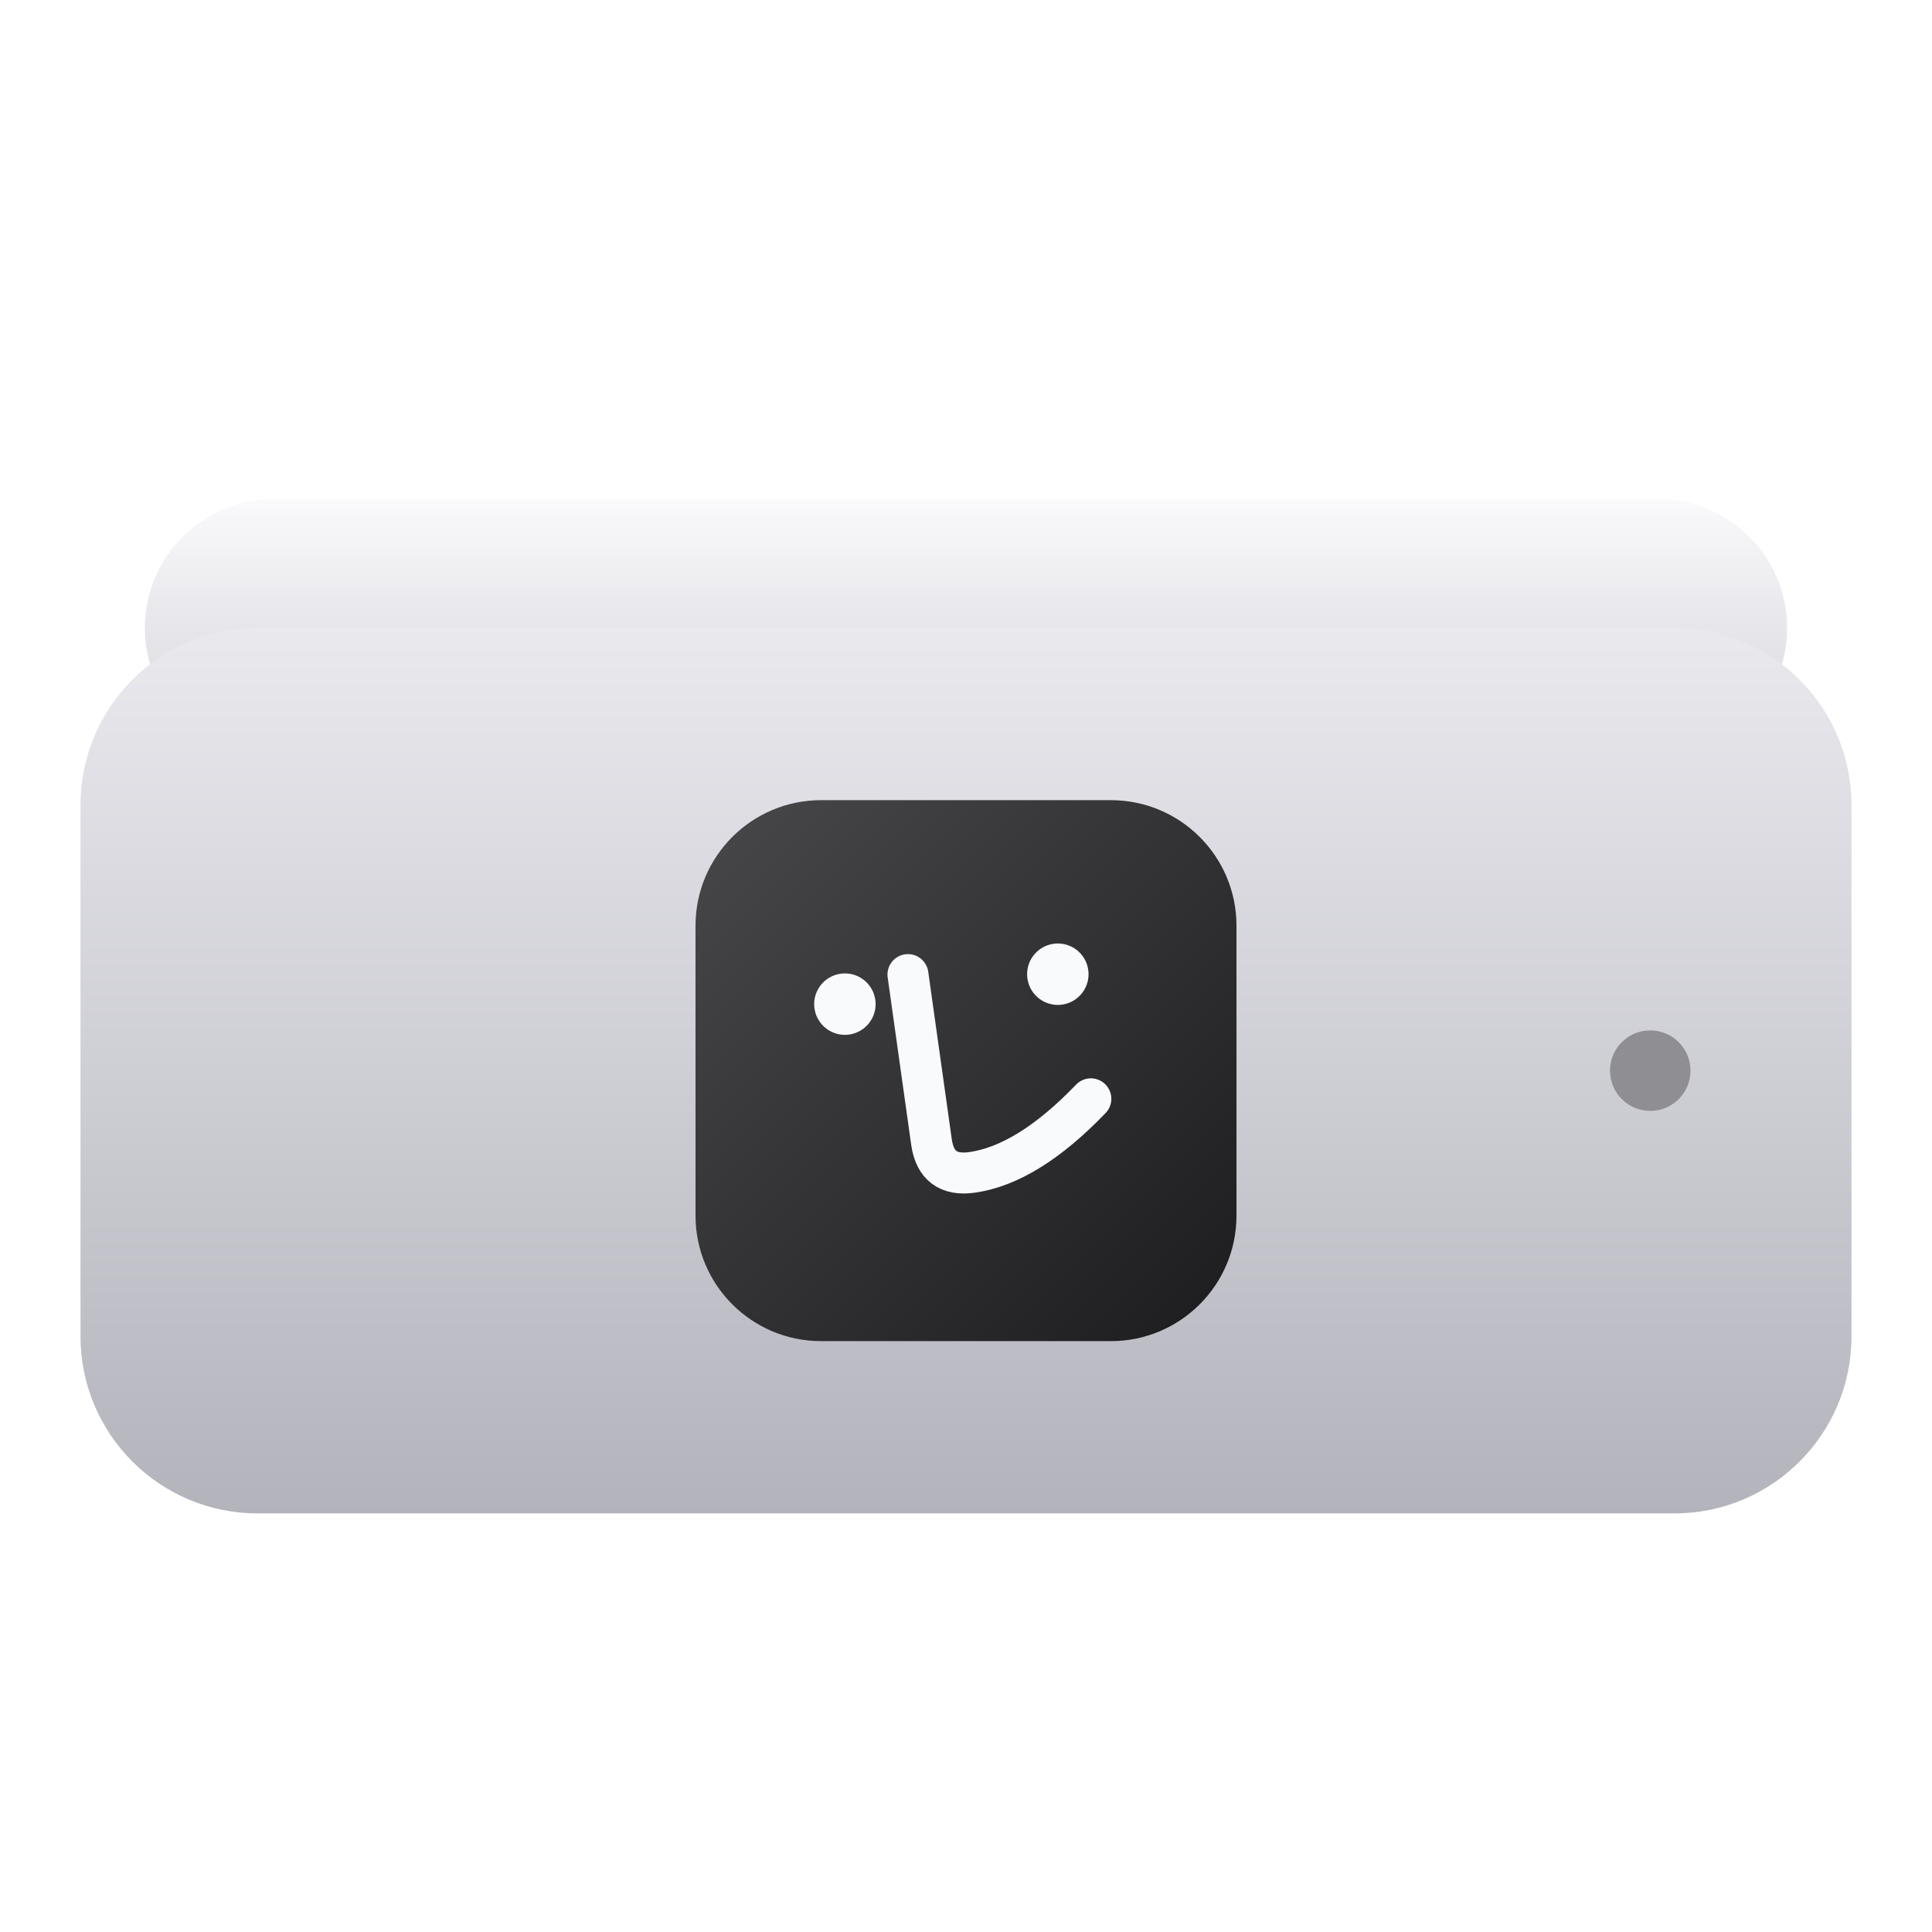
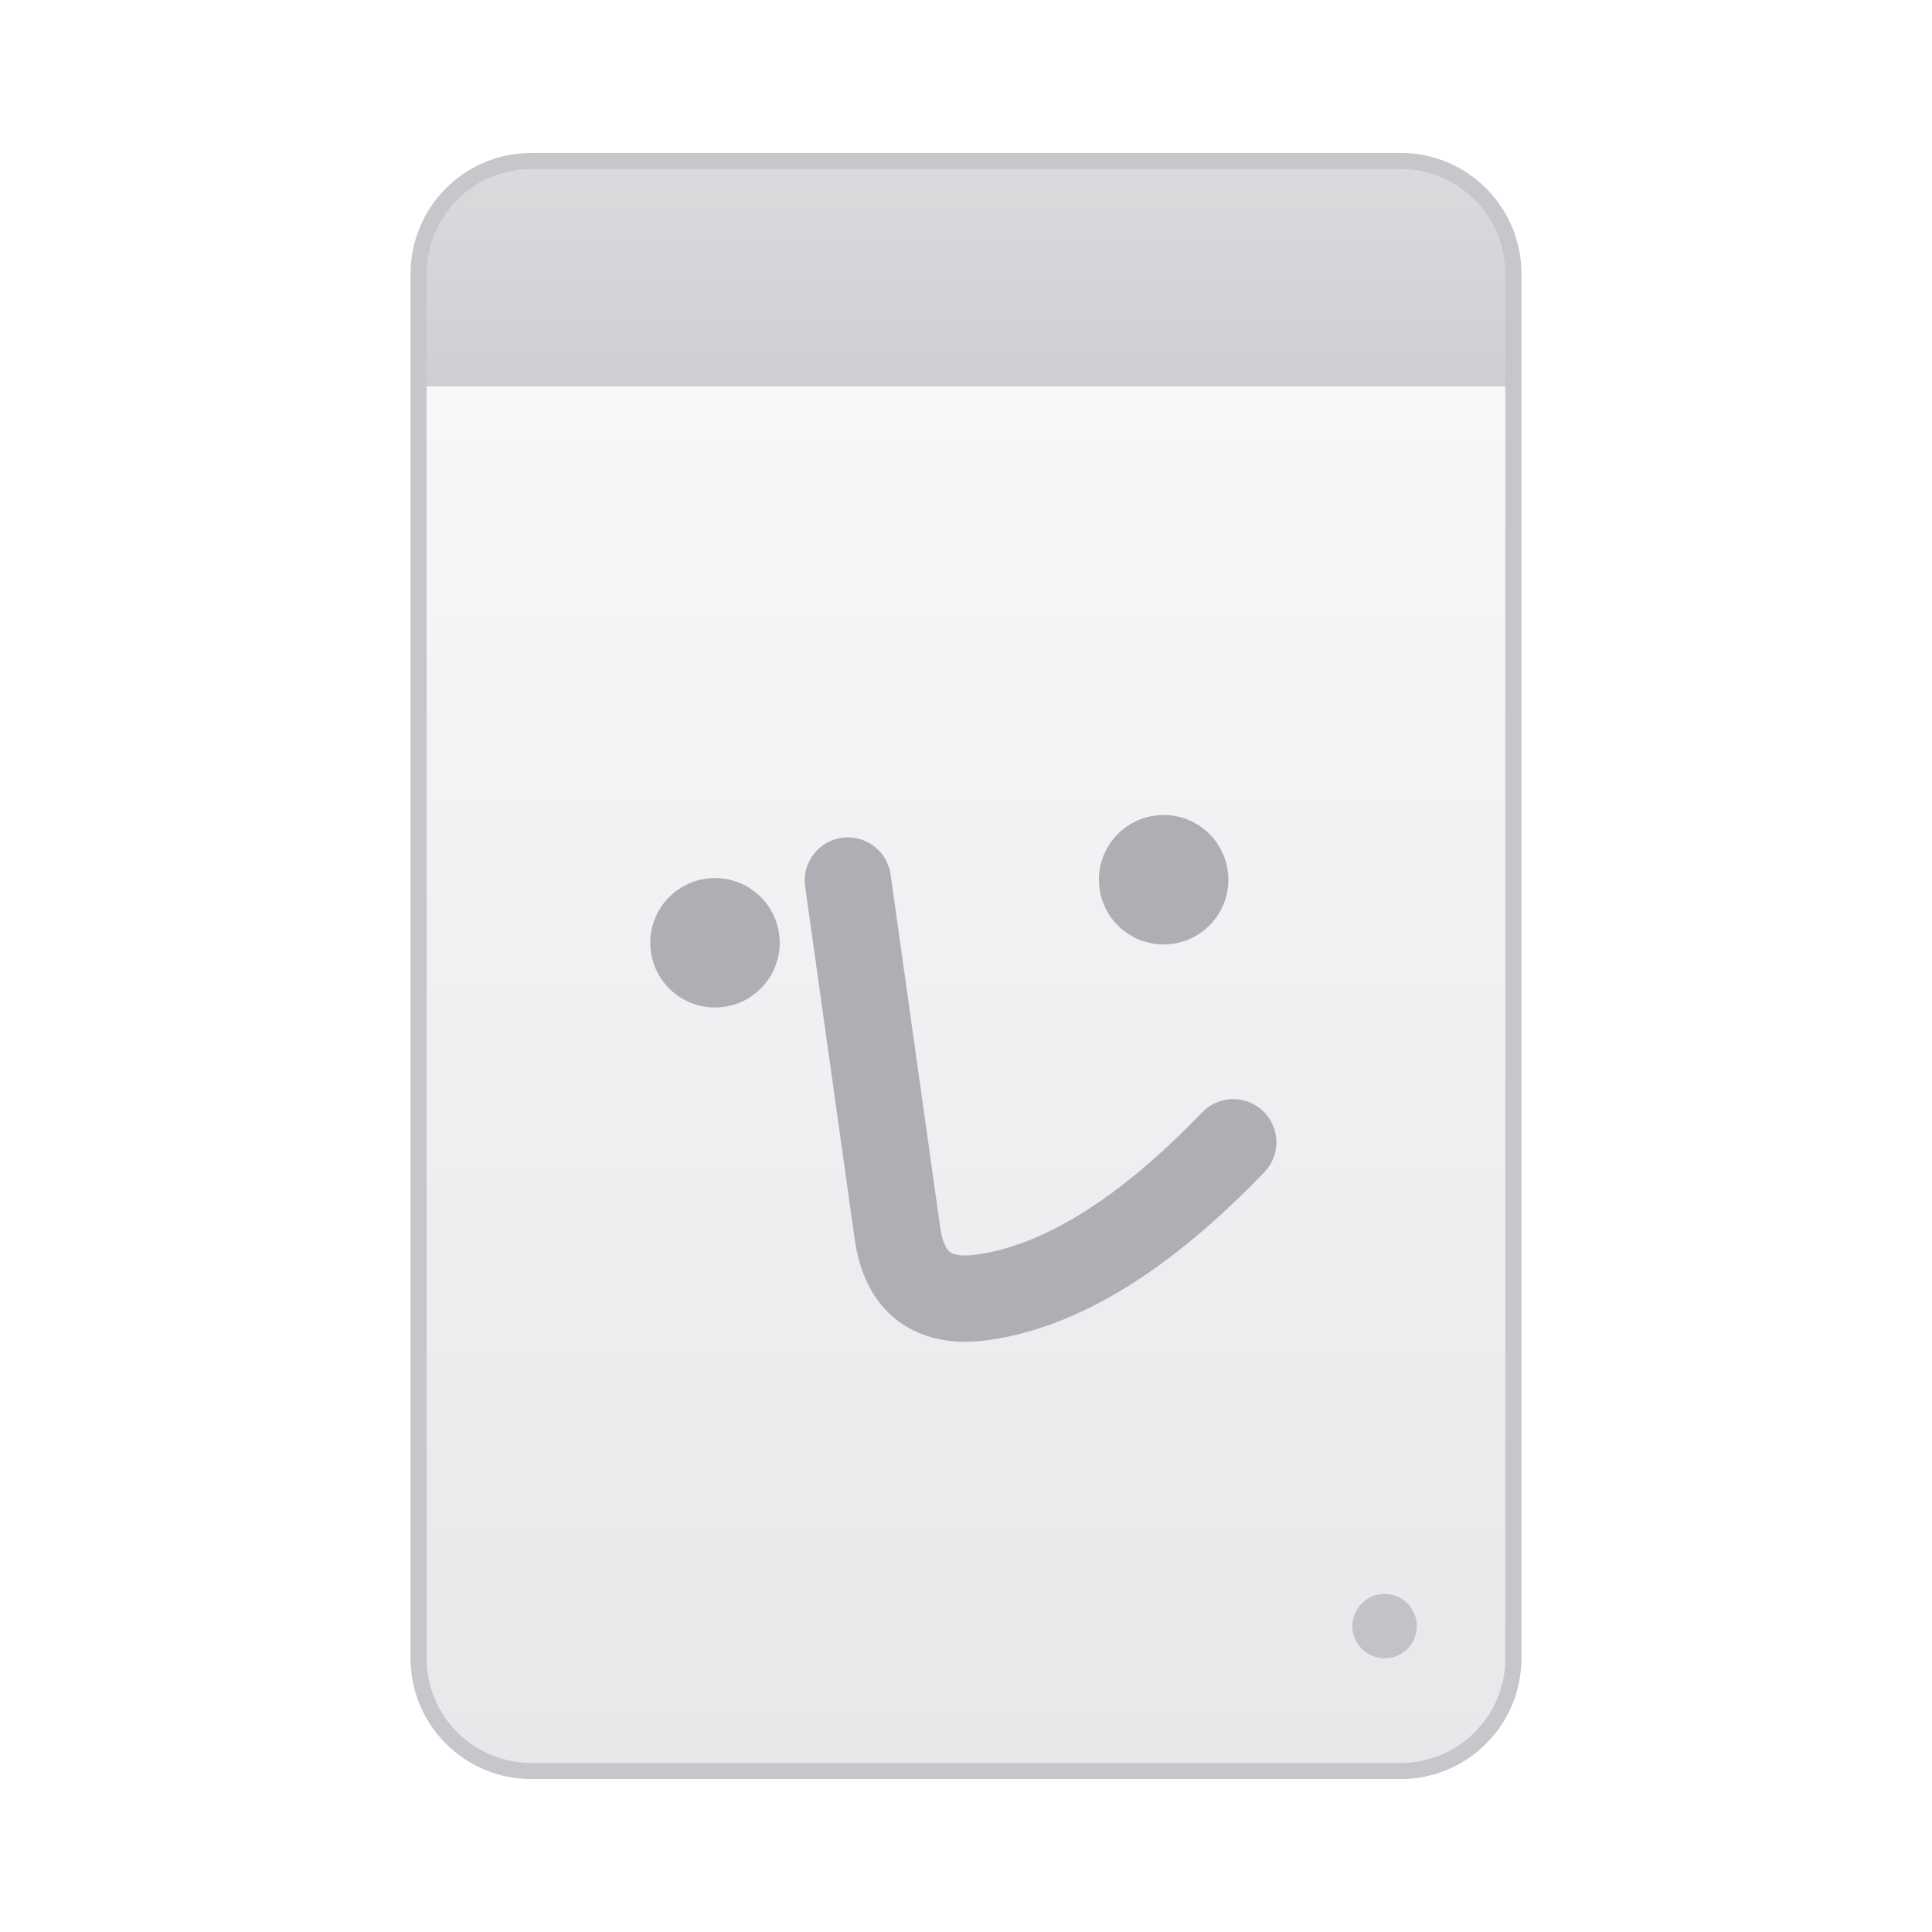
<svg xmlns="http://www.w3.org/2000/svg" viewBox="0 0 240 240" fill="none">
  <defs>
-     <linearGradient id="drive-top" x1="0" y1="0" x2="0" y2="1">
-       <stop offset="0" stop-color="#fafafc" />
-       <stop offset="1" stop-color="#d3d3da" />
+     <linearGradient id="drive-cap" x1="0" y1="0" x2="0" y2="1">
+       <stop offset="0" stop-color="#dbdbde" />
+       <stop offset="1" stop-color="#cfcfd3" />
    </linearGradient>
-     <linearGradient id="drive-face" x1="0" y1="0" x2="0" y2="1">
-       <stop offset="0" stop-color="#e9e9ee" />
-       <stop offset="1" stop-color="#b3b3bc" />
-     </linearGradient>
-     <linearGradient id="tile" x1="0" y1="0" x2="1" y2="1">
-       <stop offset="0" stop-color="#48484a" />
-       <stop offset="1" stop-color="#1c1c1e" />
+     <linearGradient id="drive-body" x1="0" y1="0" x2="0" y2="1">
+       <stop offset="0" stop-color="#f7f7f8" />
+       <stop offset="1" stop-color="#e8e8eb" />
    </linearGradient>
  </defs>
-   <rect x="18" y="62" width="204" height="32" rx="16" fill="url(#drive-top)" />
-   <rect x="10" y="78" width="220" height="110" rx="22" fill="url(#drive-face)" />
-   <circle cx="205" cy="133" r="5" fill="#8e8e93" />
-   <g transform="translate(84 97) scale(0.3)">
-     <rect x="8" y="8" width="224" height="224" rx="52" fill="url(#tile)" />
-     <g color="#f8fafc" transform="translate(-8.54 -11.59) scale(1.06)">
-       <g transform="rotate(-8 120 124)">
-         <path d="M 104 84 V 150 Q 104 164 118 164 Q 140 164 168 142" fill="none" stroke="#f8fafc" stroke-width="16" stroke-linecap="round" stroke-linejoin="round" />
-         <circle cx="78" cy="92" r="12" fill="#f8fafc" />
-         <circle cx="162" cy="92" r="12" fill="#f8fafc" />
-       </g>
+   <path d="M 52 48 V 34 Q 52 20 66 20 H 174 Q 188 20 188 34 V 48 Z" fill="url(#drive-cap)" />
+   <path d="M 52 48 H 188 V 206 Q 188 220 174 220 H 66 Q 52 220 52 206 Z" fill="url(#drive-body)" />
+   <rect x="52" y="20" width="136" height="200" rx="14" fill="none" stroke="#c6c6cb" stroke-width="2" />
+   <circle cx="172" cy="202" r="4" fill="#c2c2c7" />
+   <g color="#aeaeb4" transform="translate(39.27 51.35) scale(0.67)">
+     <g transform="rotate(-8 120 124)">
+       <path d="M 104 84 V 150 Q 104 164 118 164 Q 140 164 168 142" fill="none" stroke="#aeaeb4" stroke-width="16" stroke-linecap="round" stroke-linejoin="round" />
+       <circle cx="78" cy="92" r="12" fill="#aeaeb4" />
+       <circle cx="162" cy="92" r="12" fill="#aeaeb4" />
    </g>
  </g>
</svg>
